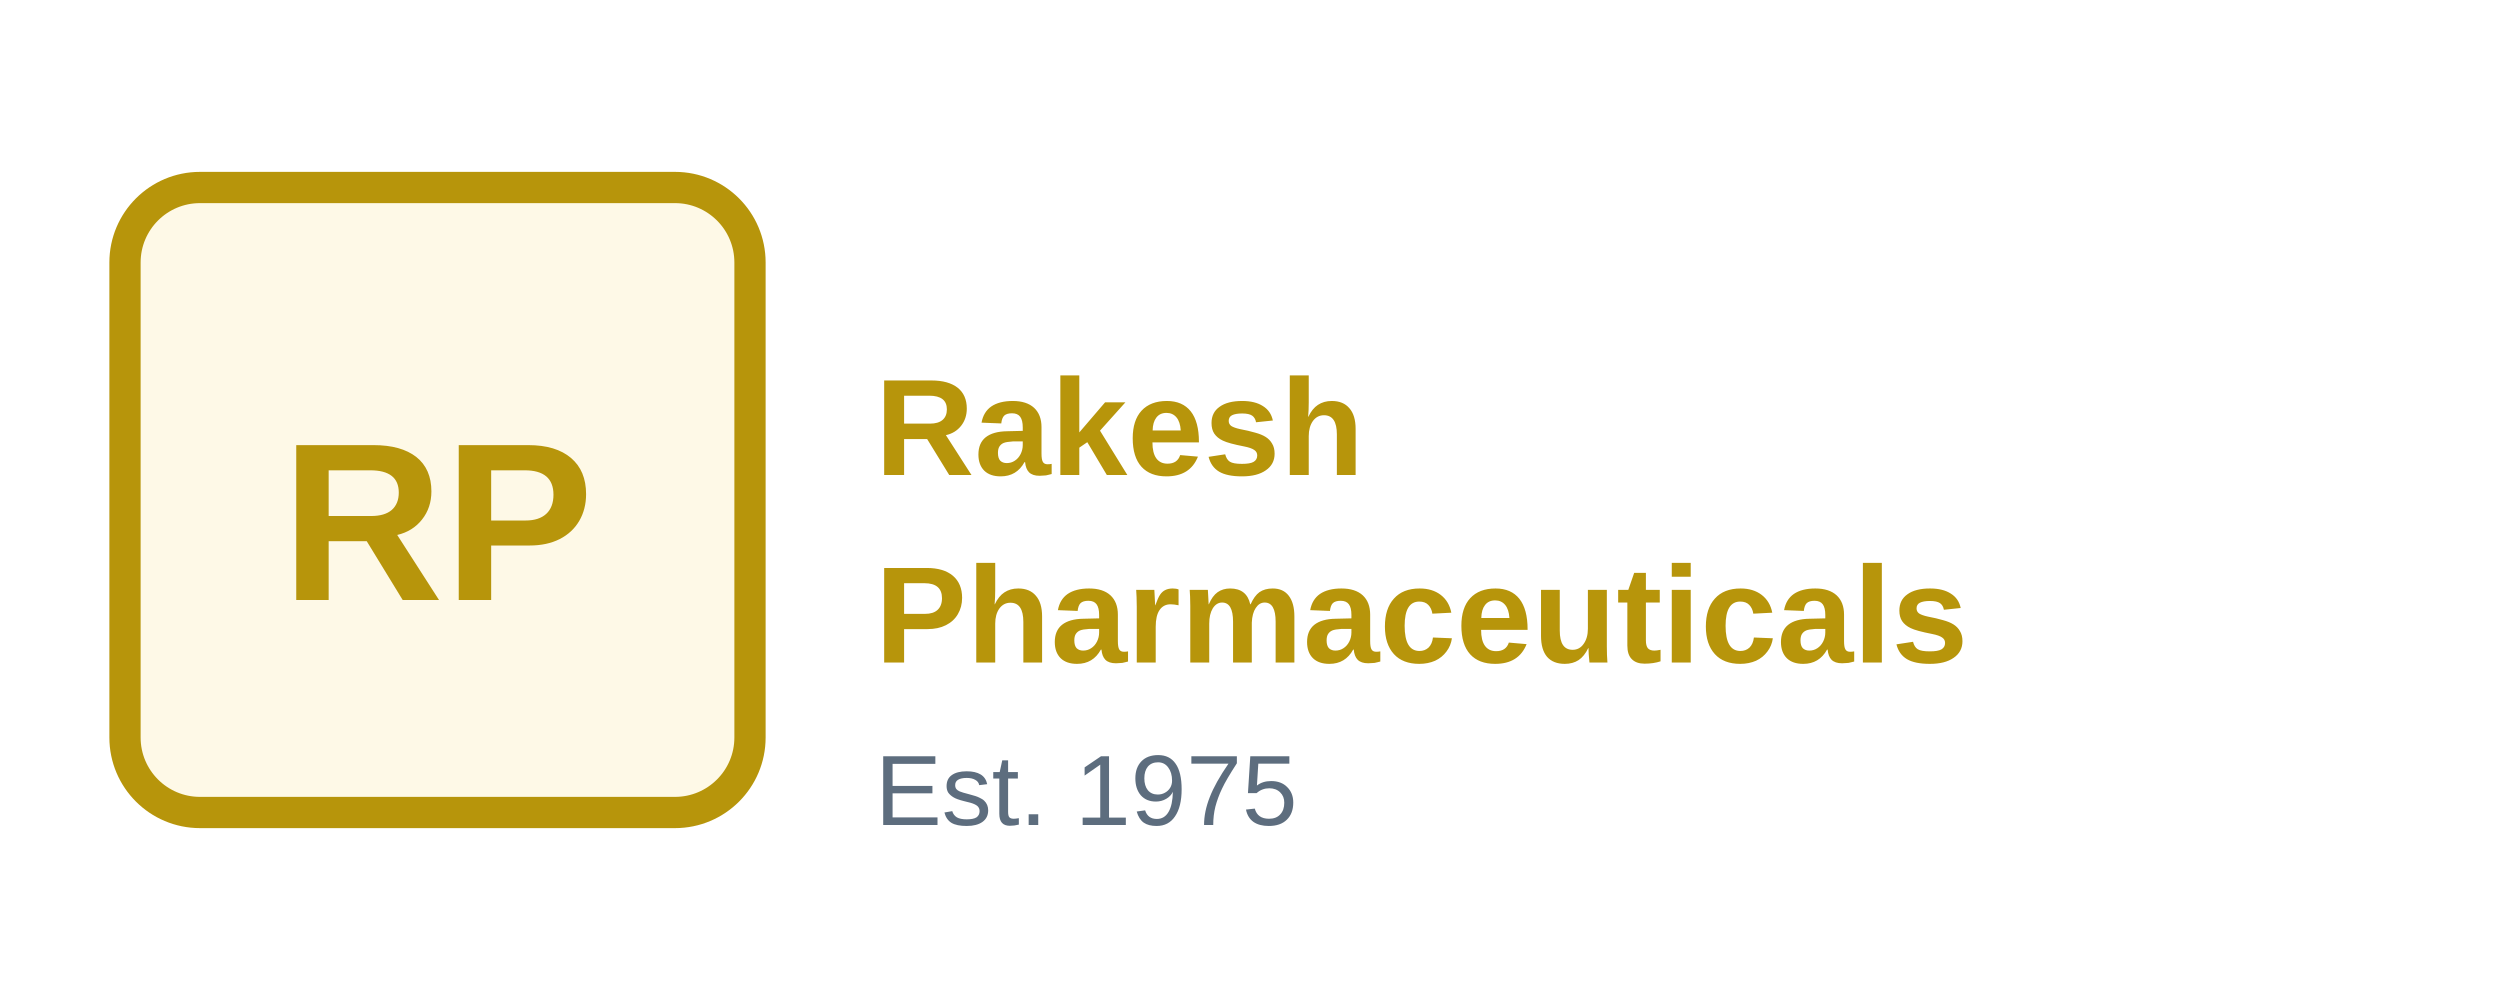
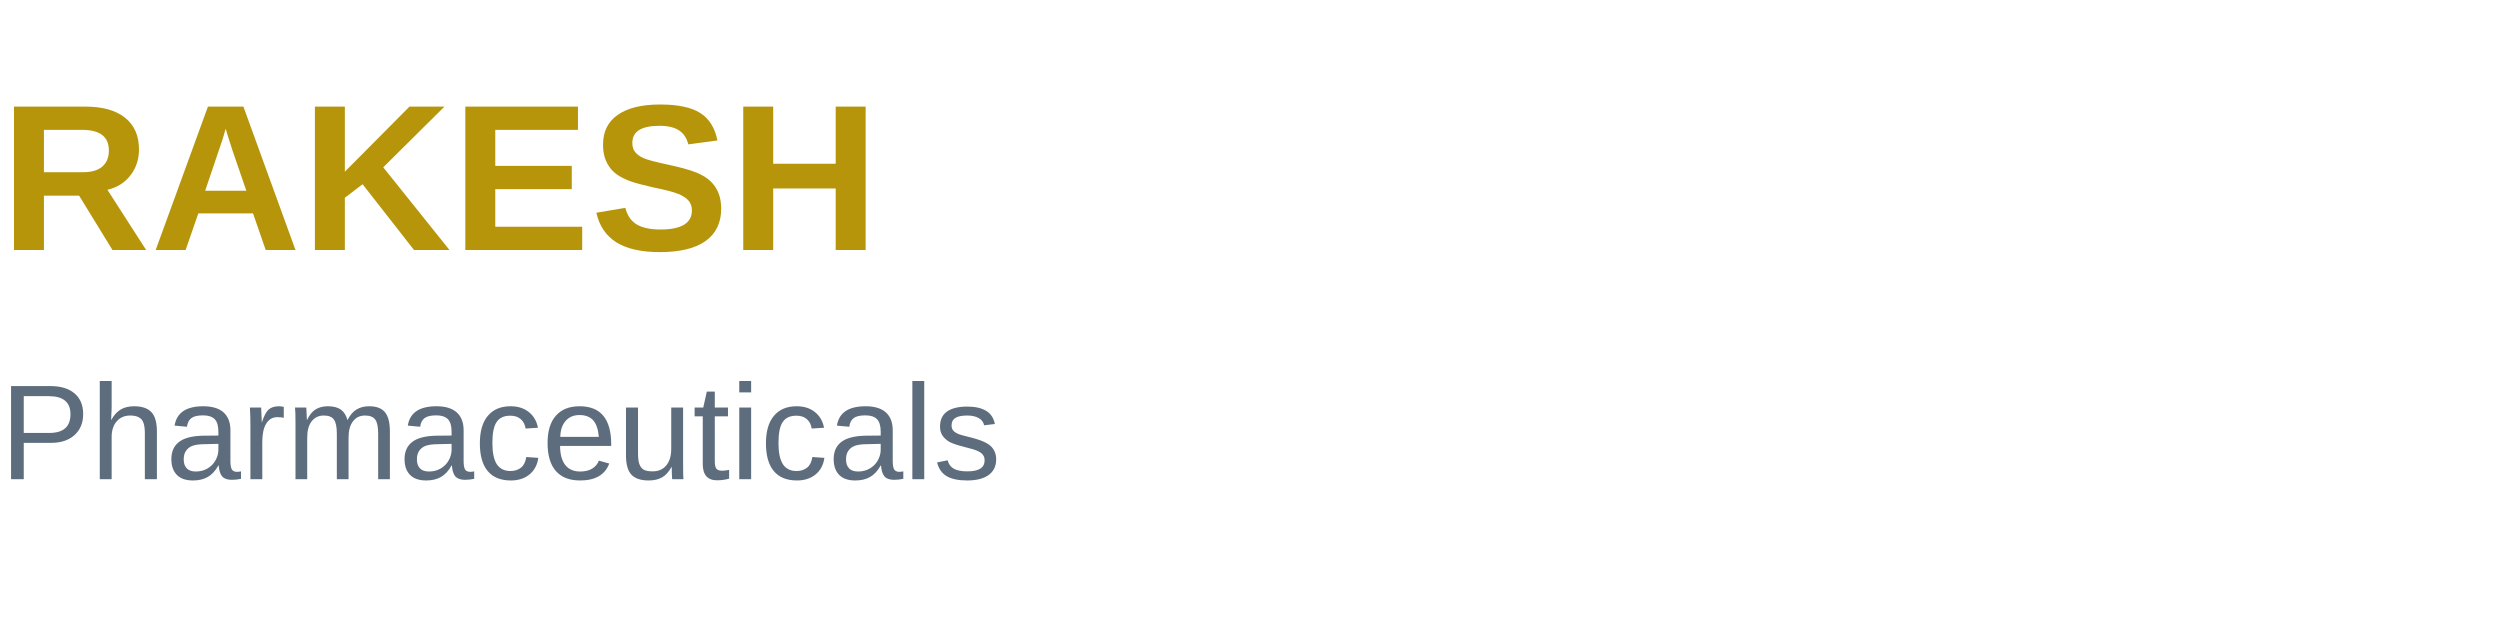
- <svg xmlns="http://www.w3.org/2000/svg" viewBox="0 0 200 80" fill="none">
-   <rect x="10" y="15" width="50" height="50" rx="6" stroke="#b7950b" stroke-width="2.5" fill="#fef9e7" />
-   <text x="35" y="48" text-anchor="middle" font-family="Arial, sans-serif" font-size="18" font-weight="700" fill="#b7950b">RP</text>
-   <text x="70" y="38" font-family="Arial, sans-serif" font-size="11" font-weight="700" fill="#b7950b">Rakesh</text>
-   <text x="70" y="53" font-family="Arial, sans-serif" font-size="11" font-weight="700" fill="#b7950b">Pharmaceuticals</text>
-   <text x="70" y="66" font-family="Arial, sans-serif" font-size="8" fill="#5d6d7e">Est. 1975</text>
+ <svg xmlns="http://www.w3.org/2000/svg" viewBox="0 0 240 60" fill="none">
+   <text x="0" y="24" font-family="Arial, sans-serif" font-size="20" font-weight="700" fill="#b7950b">RAKESH</text>
+   <text x="0" y="46" font-family="Arial, sans-serif" font-size="13" font-weight="500" fill="#5d6d7e">Pharmaceuticals</text>
</svg>
